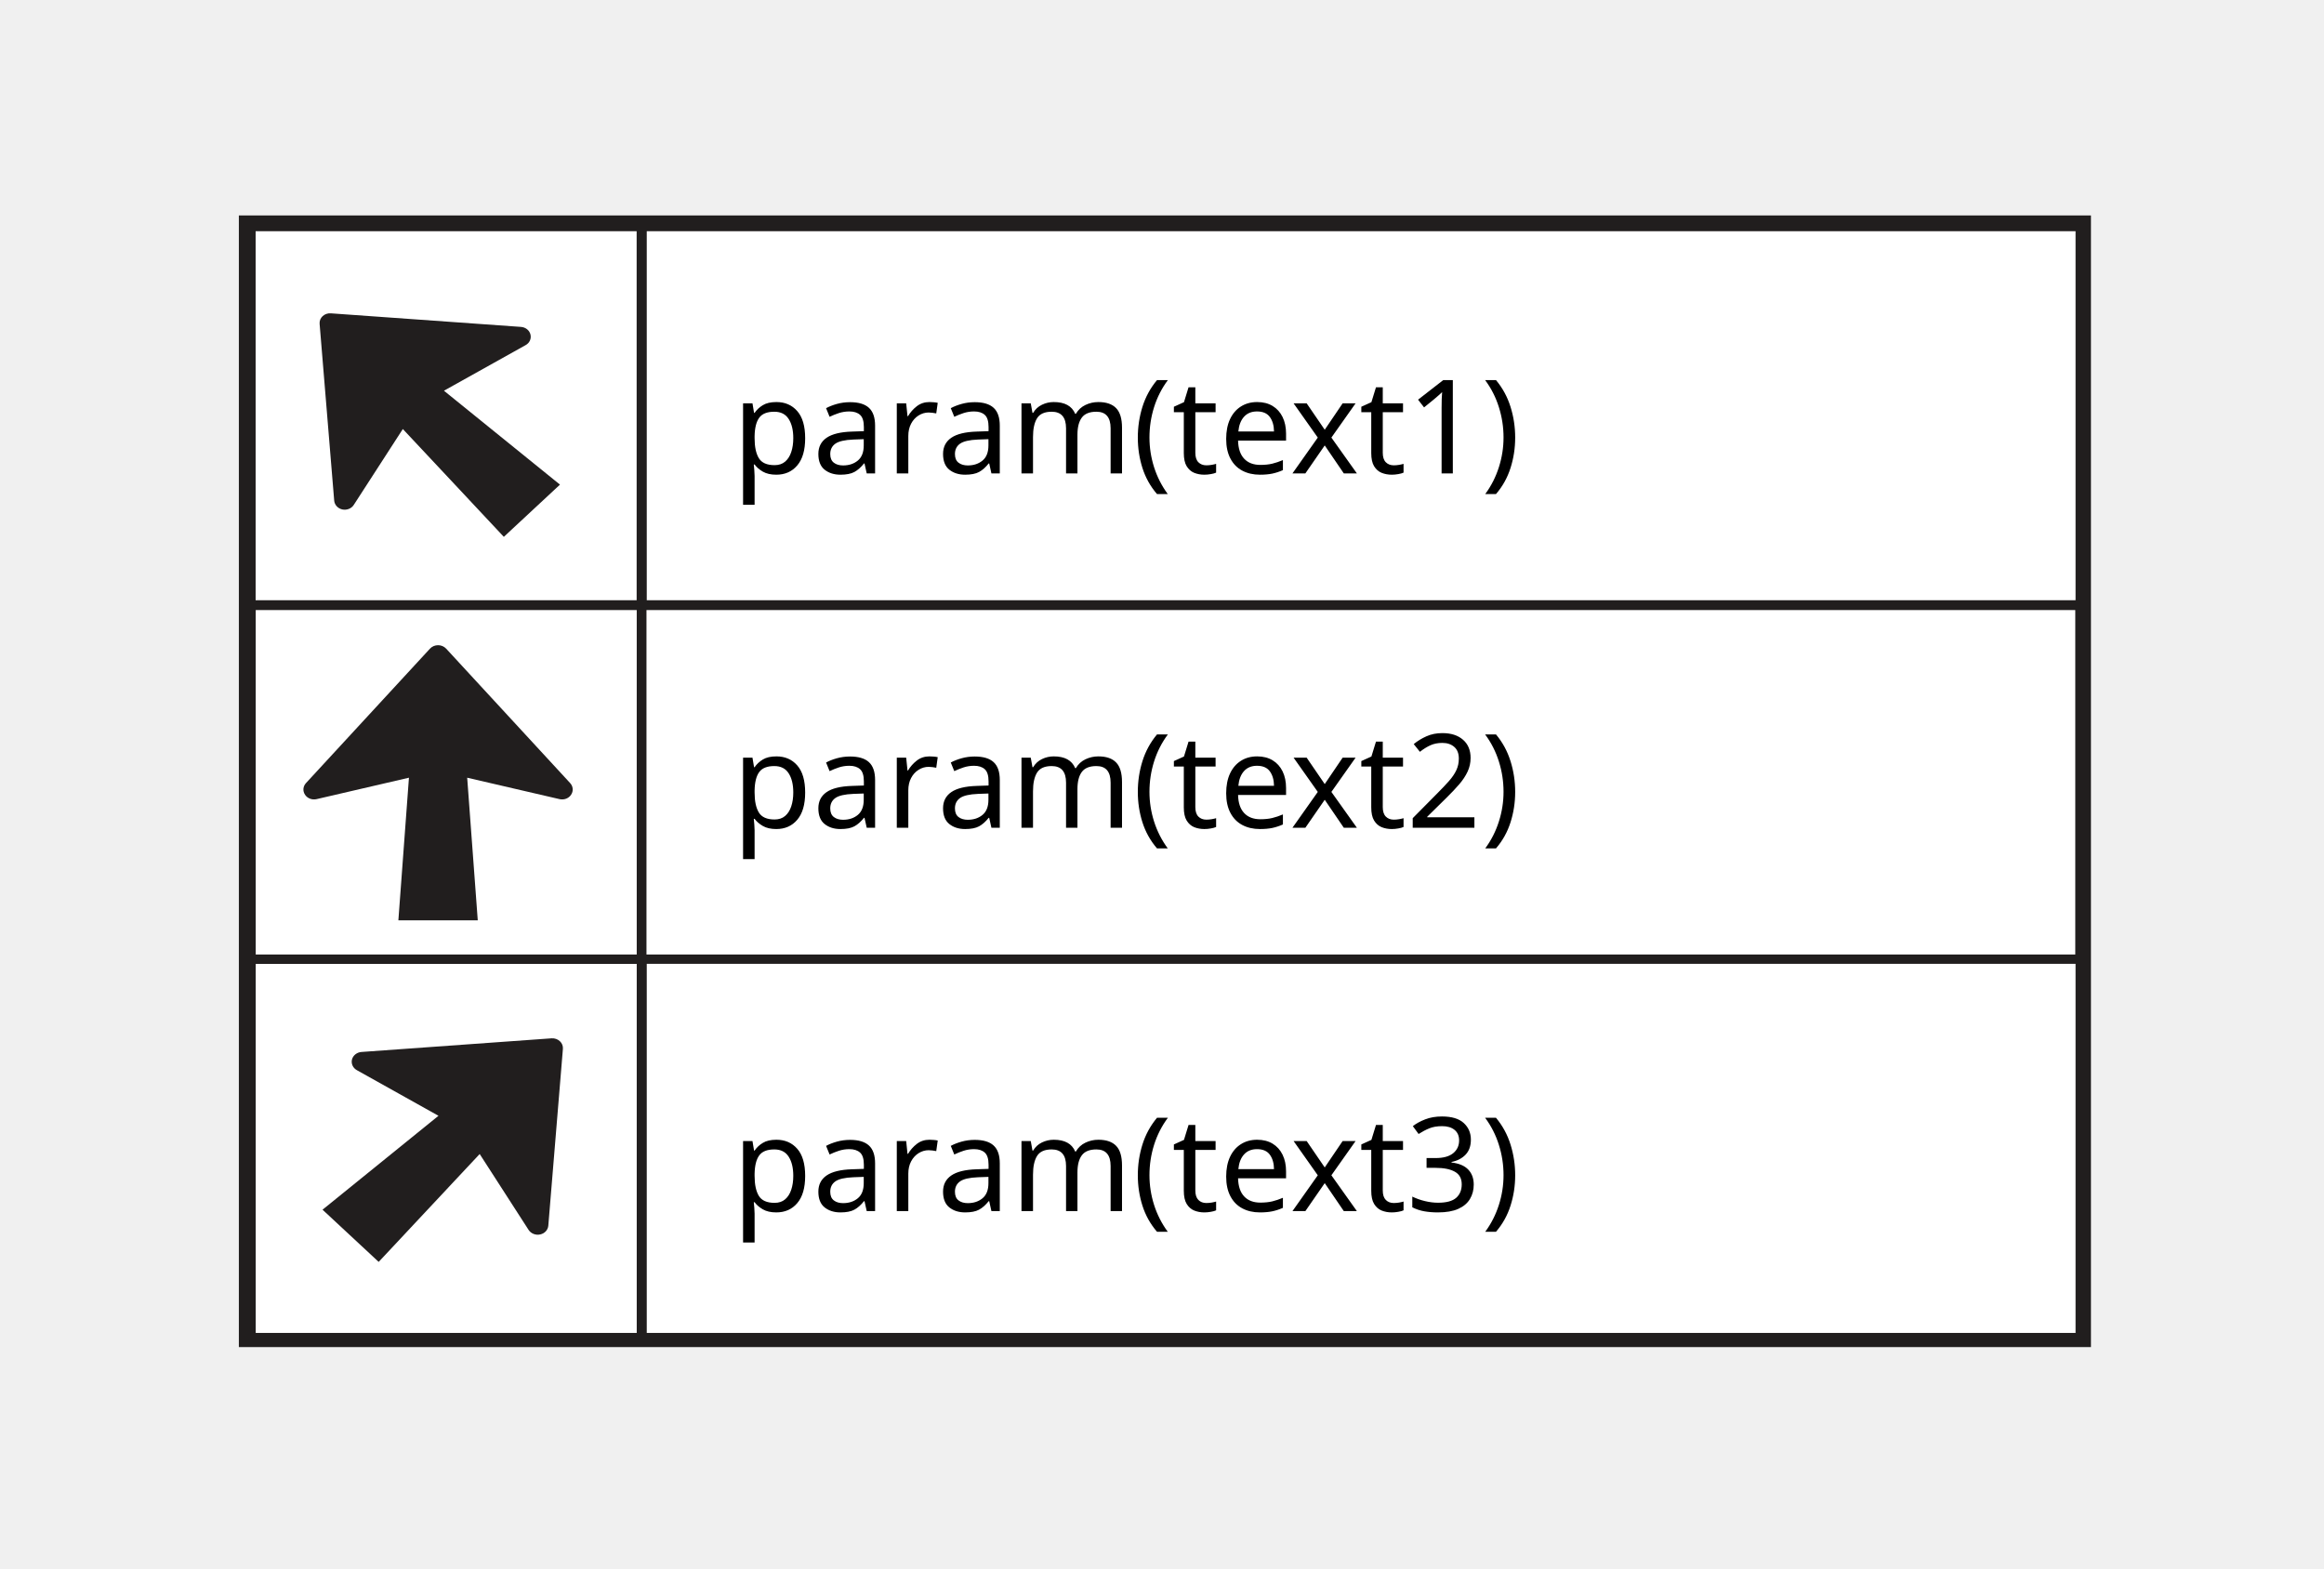
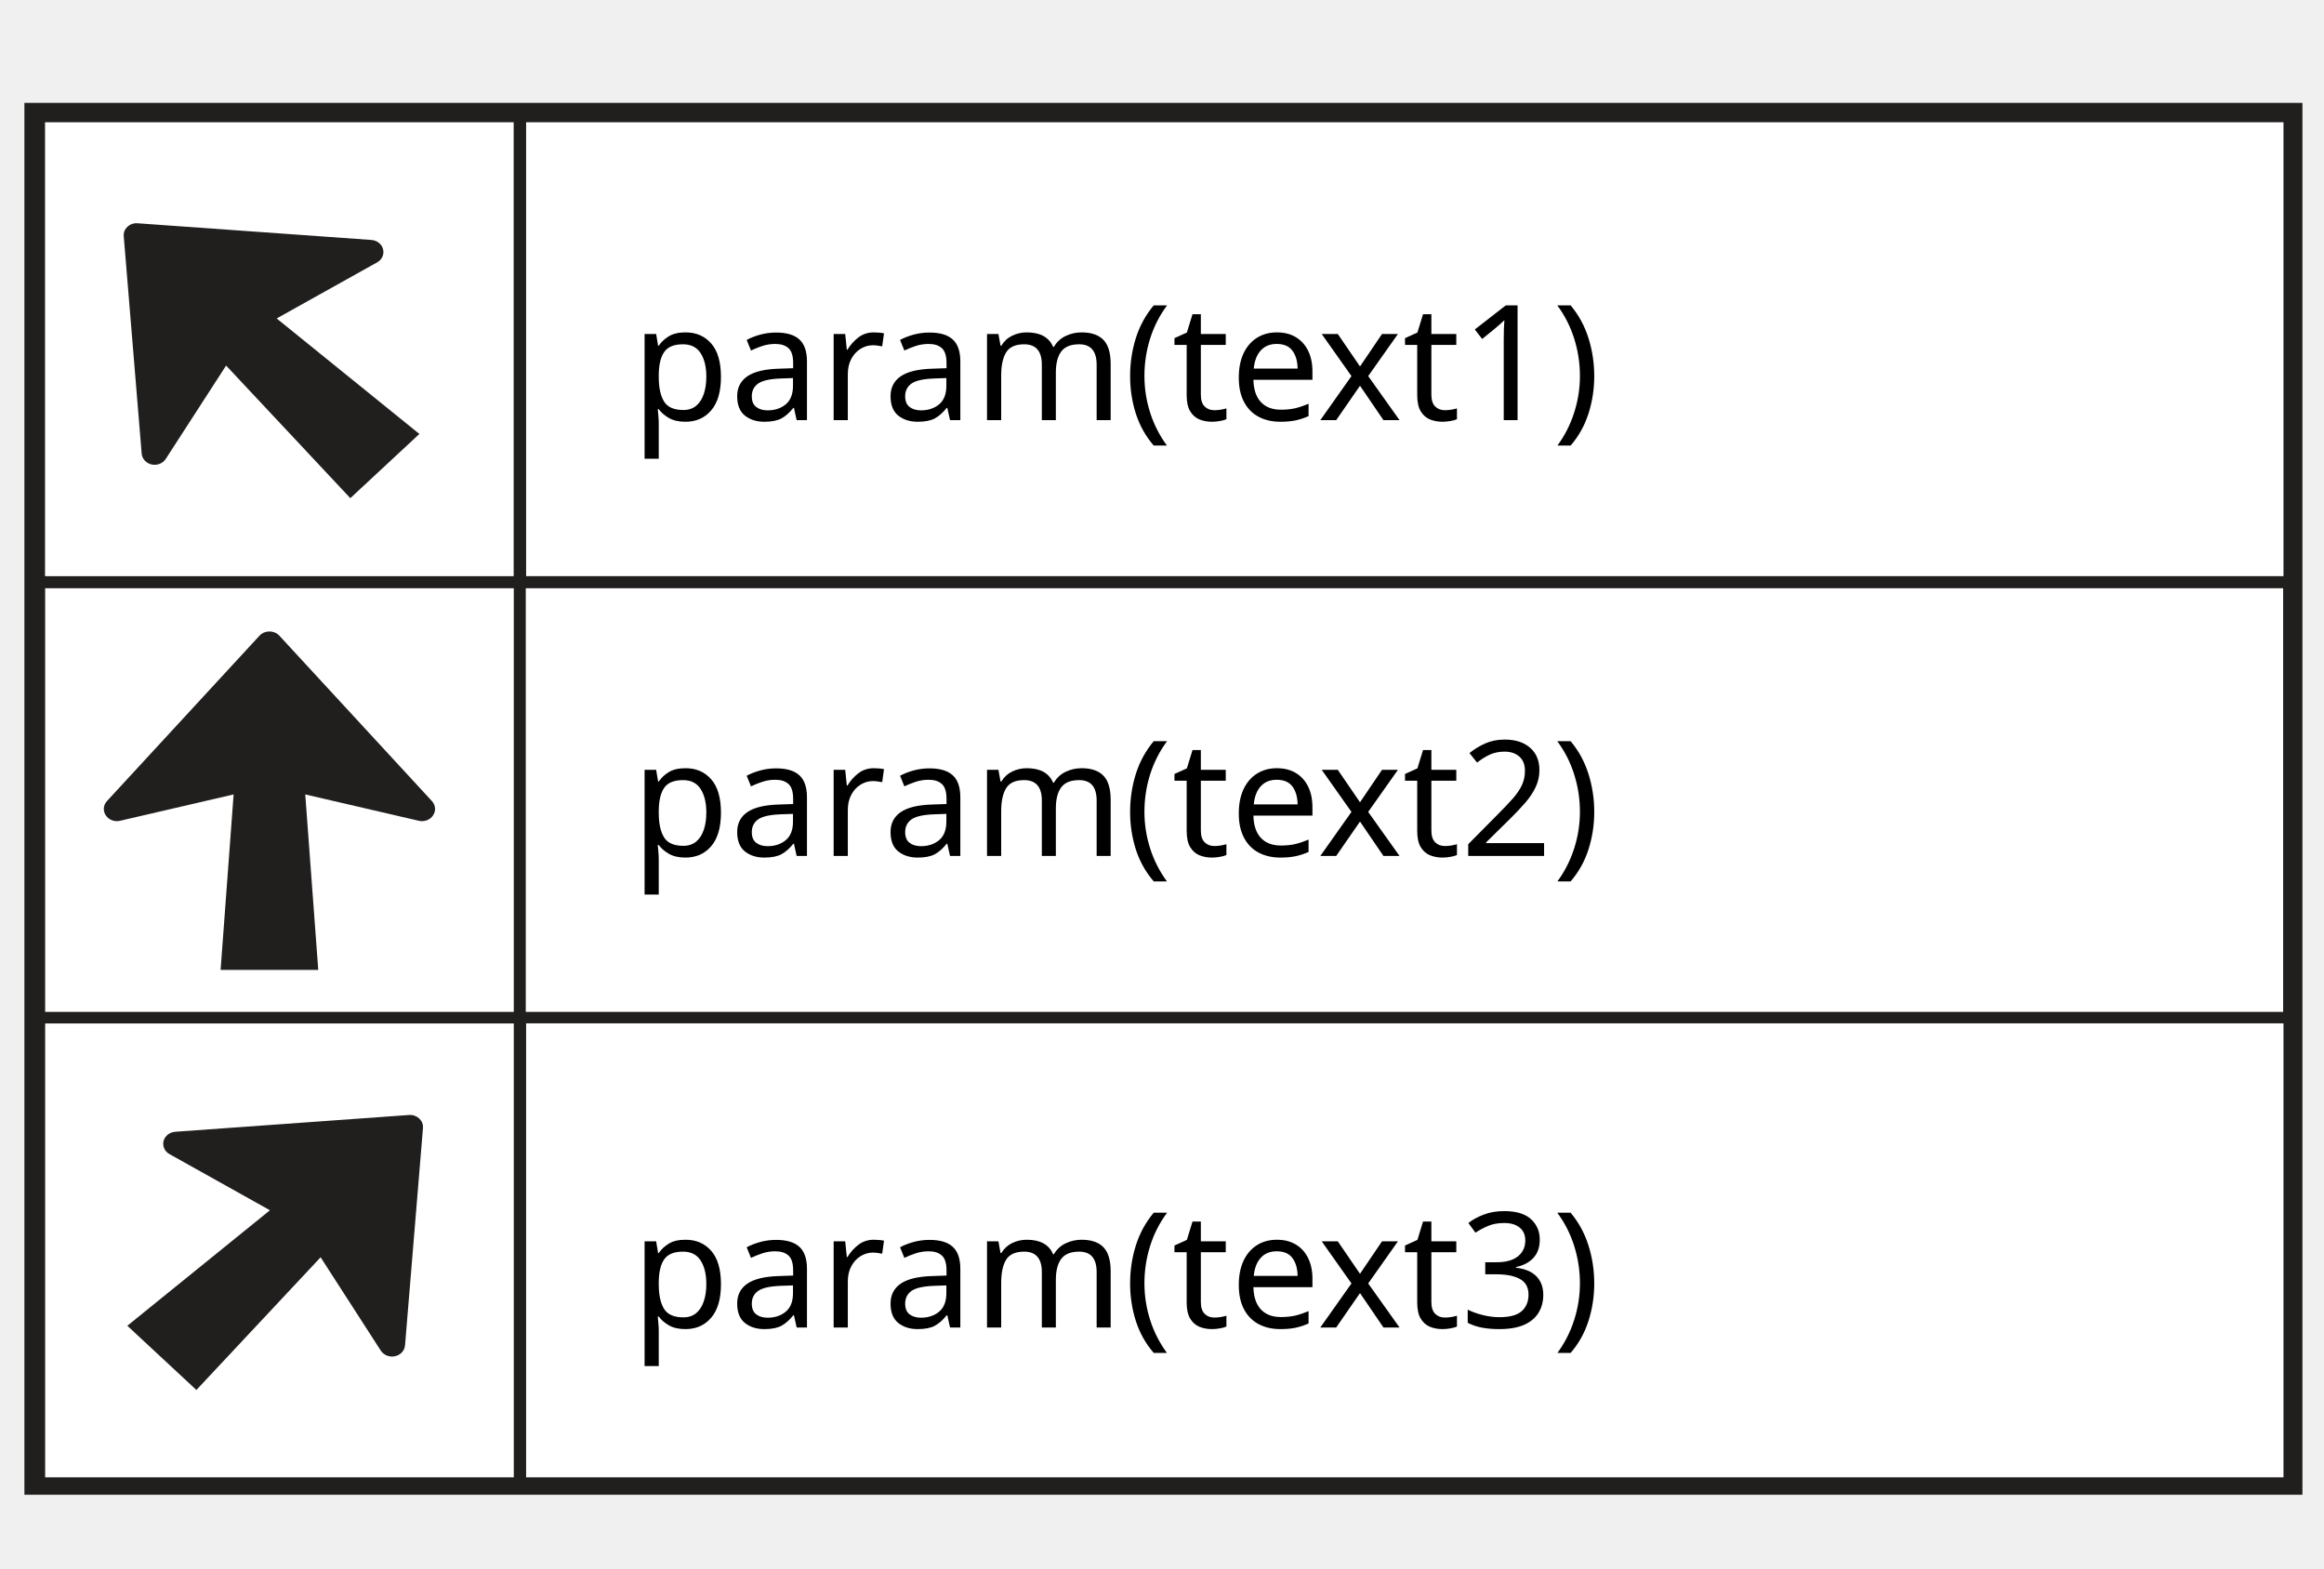
- <svg xmlns="http://www.w3.org/2000/svg" width="889" height="600">
-   <g>
-     <rect fill="#FFFFFF" opacity="0" id="canvas_background" height="602" width="891" y="-1" x="-1" />
+ <svg xmlns="http://www.w3.org/2000/svg" width="80" height="54" version="1.1" id="svg742">
+   <defs id="defs746" />
+   <g id="g721">
+     <rect fill="#ffffff" opacity="0" id="canvas_background" height="602" width="891" y="-1" x="-1" />
    <g display="none" overflow="visible" y="0" x="0" height="100%" width="100%" id="canvasGrid">
-       <rect fill="url(#gridpattern)" stroke-width="0" y="0" x="0" height="100%" width="100%" />
+       <rect fill="url(#gridpattern)" stroke-width="0" y="0" x="0" height="100%" width="100%" id="rect718" />
    </g>
  </g>
-   <g>
+   <g id="g740" transform="matrix(0.1106832,0,0,0.1106832,-9.272762,-5.581326)">
    <g stroke="null" id="svg_27">
-       <path fill="#211e1e" fill-rule="nonzero" id="svg_24" d="m91.37,515.354l708.483,0l0,-432.93l-708.483,0l0,432.93zm0,0" />
-       <path fill="#ffffff" fill-rule="nonzero" id="svg_23" d="m243.534,229.63l0,-141.176l-145.748,0l0,141.176l145.748,0" />
-       <path fill="#ffffff" fill-rule="nonzero" id="svg_22" d="m97.82,365.164l145.748,0l0,-131.773l-145.748,0l0,131.773" />
-       <path fill="#ffffff" fill-rule="nonzero" id="svg_21" d="m243.569,509.939l0,-141.176l-145.748,0l0,141.176l145.748,0" />
-       <path fill="#ffffff" fill-rule="nonzero" id="svg_20" d="m247.404,509.939l546.556,0l0,-141.208l-546.556,0l0,141.208zm0,0" />
-       <path fill="#ffffff" fill-rule="nonzero" id="svg_19" d="m247.299,365.164l546.556,0l0,-131.773l-546.556,0l0,131.773zm0,0" />
-       <path fill="#ffffff" fill-rule="nonzero" id="svg_18" d="m247.404,229.63l546.556,0l0,-141.176l-546.556,0l0,141.176zm0,0" />
-       <path fill="#211e1e" fill-rule="nonzero" id="svg_17" d="m199.286,125.062l-72.7,-5.188c-2.476,-0.195 -4.533,1.718 -4.324,4.021l5.579,67.637c0.14,1.621 1.395,2.983 3.103,3.372c1.708,0.357 3.487,-0.324 4.393,-1.751l18.759,-29.02l38.634,41.244l21.479,-19.973l-44.387,-35.926l31.242,-17.444c1.499,-0.811 2.266,-2.464 1.848,-4.085c-0.384,-1.589 -1.848,-2.756 -3.626,-2.886" />
-       <path fill="#211e1e" fill-rule="nonzero" id="svg_16" d="m218.115,299.602l-47.455,-51.457c-1.639,-1.751 -4.533,-1.751 -6.172,0l-47.455,51.457c-1.151,1.265 -1.29,3.048 -0.349,4.442c0.907,1.394 2.72,2.075 4.393,1.686l35.356,-8.203l-4.045,54.57l30.37,0l-4.045,-54.57l35.356,8.203c1.709,0.389 3.487,-0.292 4.393,-1.686c0.941,-1.394 0.802,-3.178 -0.349,-4.442" />
-       <path fill="#211e1e" fill-rule="nonzero" id="svg_15" d="m209.747,468.89l5.579,-67.605c0.209,-2.302 -1.848,-4.215 -4.324,-4.053l-72.735,5.22c-1.743,0.13 -3.208,1.297 -3.626,2.886c-0.384,1.589 0.349,3.242 1.883,4.085l31.207,17.444l-44.352,35.926l21.479,19.973l38.634,-41.276l18.724,29.052c0.907,1.394 2.72,2.108 4.428,1.718c1.708,-0.357 2.964,-1.718 3.103,-3.372" />
+       <path fill="#211e1e" fill-rule="nonzero" id="svg_24" d="M 91.37,515.354 H 799.852 V 82.424 H 91.37 Z m 0,0" />
+       <path fill="#ffffff" fill-rule="nonzero" id="svg_23" d="M 243.534,229.63 V 88.455 H 97.785 v 141.176 h 145.748" />
+       <path fill="#ffffff" fill-rule="nonzero" id="svg_22" d="M 97.82,365.164 H 243.569 V 233.392 H 97.82 v 131.773" />
+       <path fill="#ffffff" fill-rule="nonzero" id="svg_21" d="M 243.569,509.939 V 368.763 H 97.82 v 141.176 h 145.748" />
+       <path fill="#ffffff" fill-rule="nonzero" id="svg_20" d="m 247.404,509.939 h 546.556 V 368.731 h -546.556 z m 0,0" />
+       <path fill="#ffffff" fill-rule="nonzero" id="svg_19" d="M 247.299,365.164 H 793.855 V 233.392 H 247.299 Z m 0,0" />
+       <path fill="#ffffff" fill-rule="nonzero" id="svg_18" d="m 247.404,229.63 h 546.556 V 88.455 h -546.556 z m 0,0" />
+       <path fill="#211e1e" fill-rule="nonzero" id="svg_17" d="m 199.286,125.062 -72.7,-5.188 c -2.476,-0.195 -4.533,1.718 -4.324,4.021 l 5.579,67.637 c 0.14,1.621 1.395,2.983 3.103,3.372 1.708,0.357 3.487,-0.324 4.393,-1.751 l 18.759,-29.02 38.634,41.244 21.479,-19.973 -44.387,-35.926 31.242,-17.444 c 1.499,-0.811 2.266,-2.464 1.848,-4.085 -0.384,-1.589 -1.848,-2.756 -3.626,-2.886" />
+       <path fill="#211e1e" fill-rule="nonzero" id="svg_16" d="m 218.115,299.602 -47.455,-51.457 c -1.639,-1.751 -4.533,-1.751 -6.172,0 l -47.455,51.457 c -1.151,1.265 -1.29,3.048 -0.349,4.442 0.907,1.394 2.72,2.075 4.393,1.686 l 35.356,-8.203 -4.045,54.57 h 30.37 l -4.045,-54.57 35.356,8.203 c 1.709,0.389 3.487,-0.292 4.393,-1.686 0.941,-1.394 0.802,-3.178 -0.349,-4.442" />
+       <path fill="#211e1e" fill-rule="nonzero" id="svg_15" d="m 209.747,468.89 5.579,-67.605 c 0.209,-2.302 -1.848,-4.215 -4.324,-4.053 l -72.735,5.22 c -1.743,0.13 -3.208,1.297 -3.626,2.886 -0.384,1.589 0.349,3.242 1.883,4.085 l 31.207,17.444 -44.352,35.926 21.479,19.973 38.634,-41.276 18.724,29.052 c 0.907,1.394 2.72,2.108 4.428,1.718 1.708,-0.357 2.964,-1.718 3.103,-3.372" />
    </g>
-     <text xml:space="preserve" text-anchor="start" font-family="sans-serif" font-size="50" id="svg_29" y="181.111" x="280" stroke-width="0" stroke="#000" fill="#000000">param(text1)</text>
-     <text xml:space="preserve" text-anchor="start" font-family="sans-serif" font-size="50" id="svg_30" y="316.667" x="280" stroke-width="0" stroke="#000" fill="#000000">param(text2)</text>
-     <text xml:space="preserve" text-anchor="start" font-family="sans-serif" font-size="50" id="svg_31" y="463.333" x="280" stroke-width="0" stroke="#000" fill="#000000">param(text3)</text>
+     <text xml:space="preserve" text-anchor="start" font-family="sans-serif" font-size="50px" id="svg_29" y="181.111" x="280" stroke-width="0" stroke="#000000" fill="#000000">param(text1)</text>
+     <text xml:space="preserve" text-anchor="start" font-family="sans-serif" font-size="50px" id="svg_30" y="316.667" x="280" stroke-width="0" stroke="#000000" fill="#000000">param(text2)</text>
+     <text xml:space="preserve" text-anchor="start" font-family="sans-serif" font-size="50px" id="svg_31" y="463.333" x="280" stroke-width="0" stroke="#000000" fill="#000000">param(text3)</text>
  </g>
</svg>
